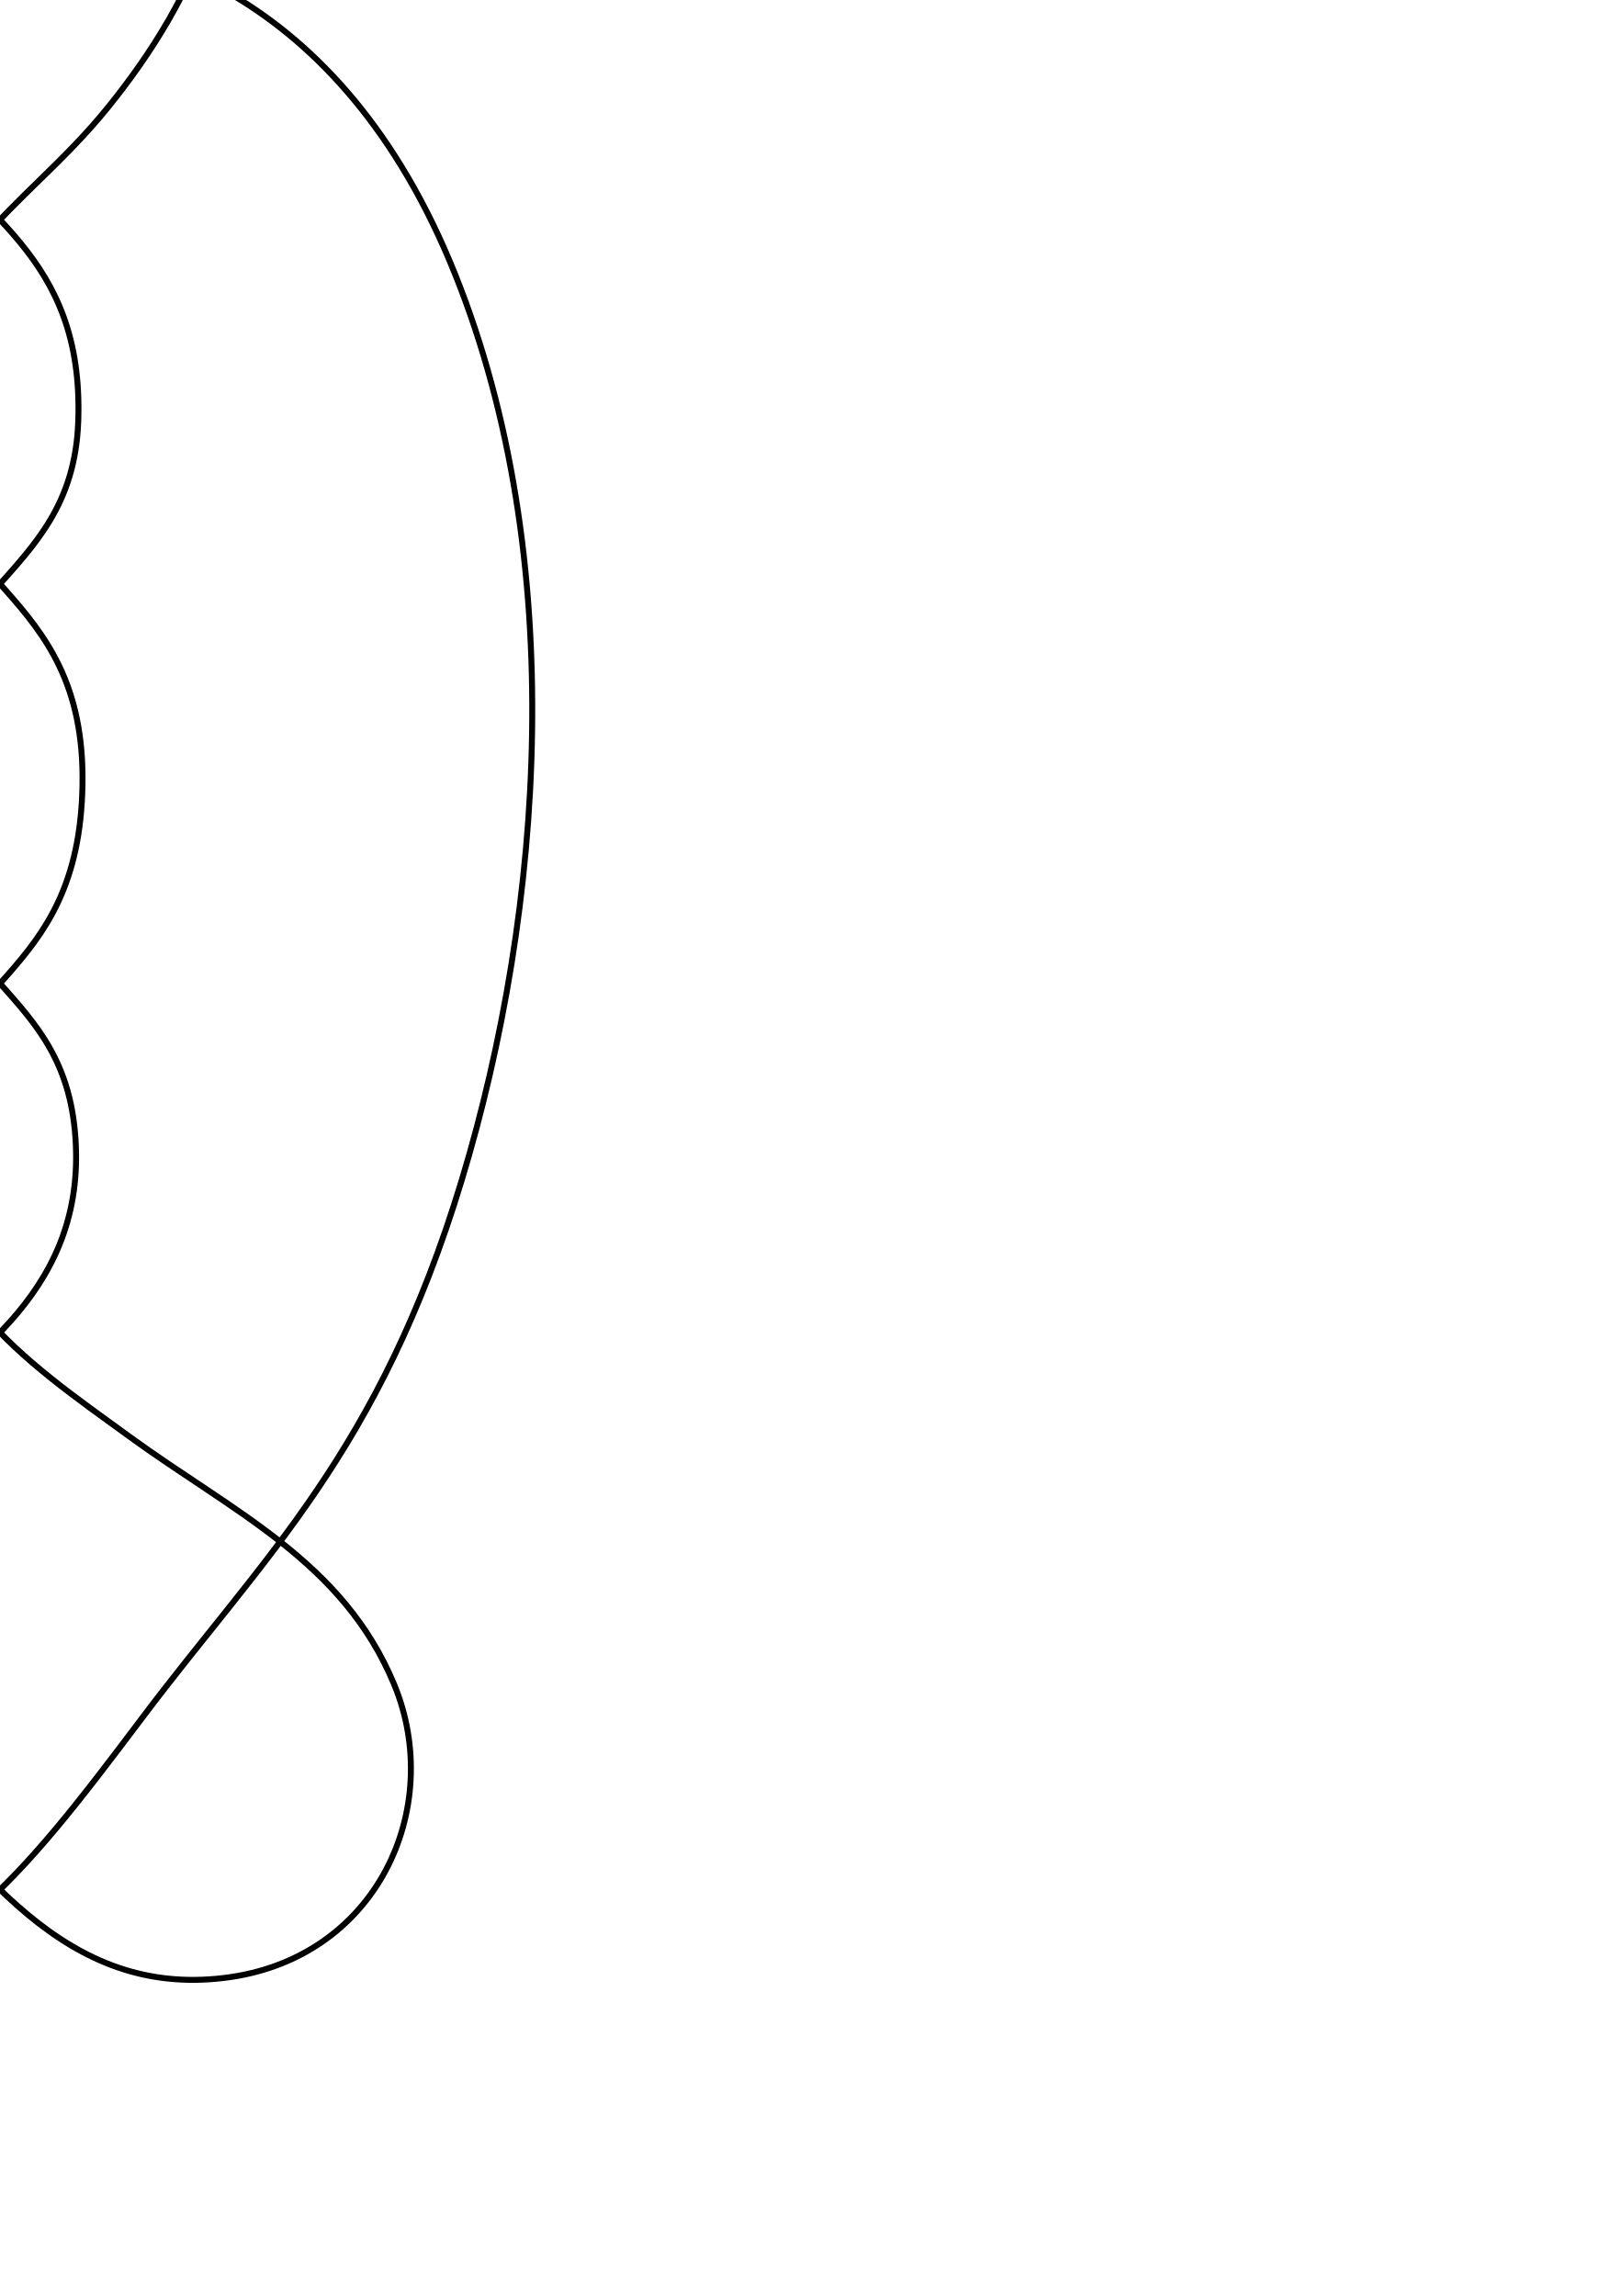
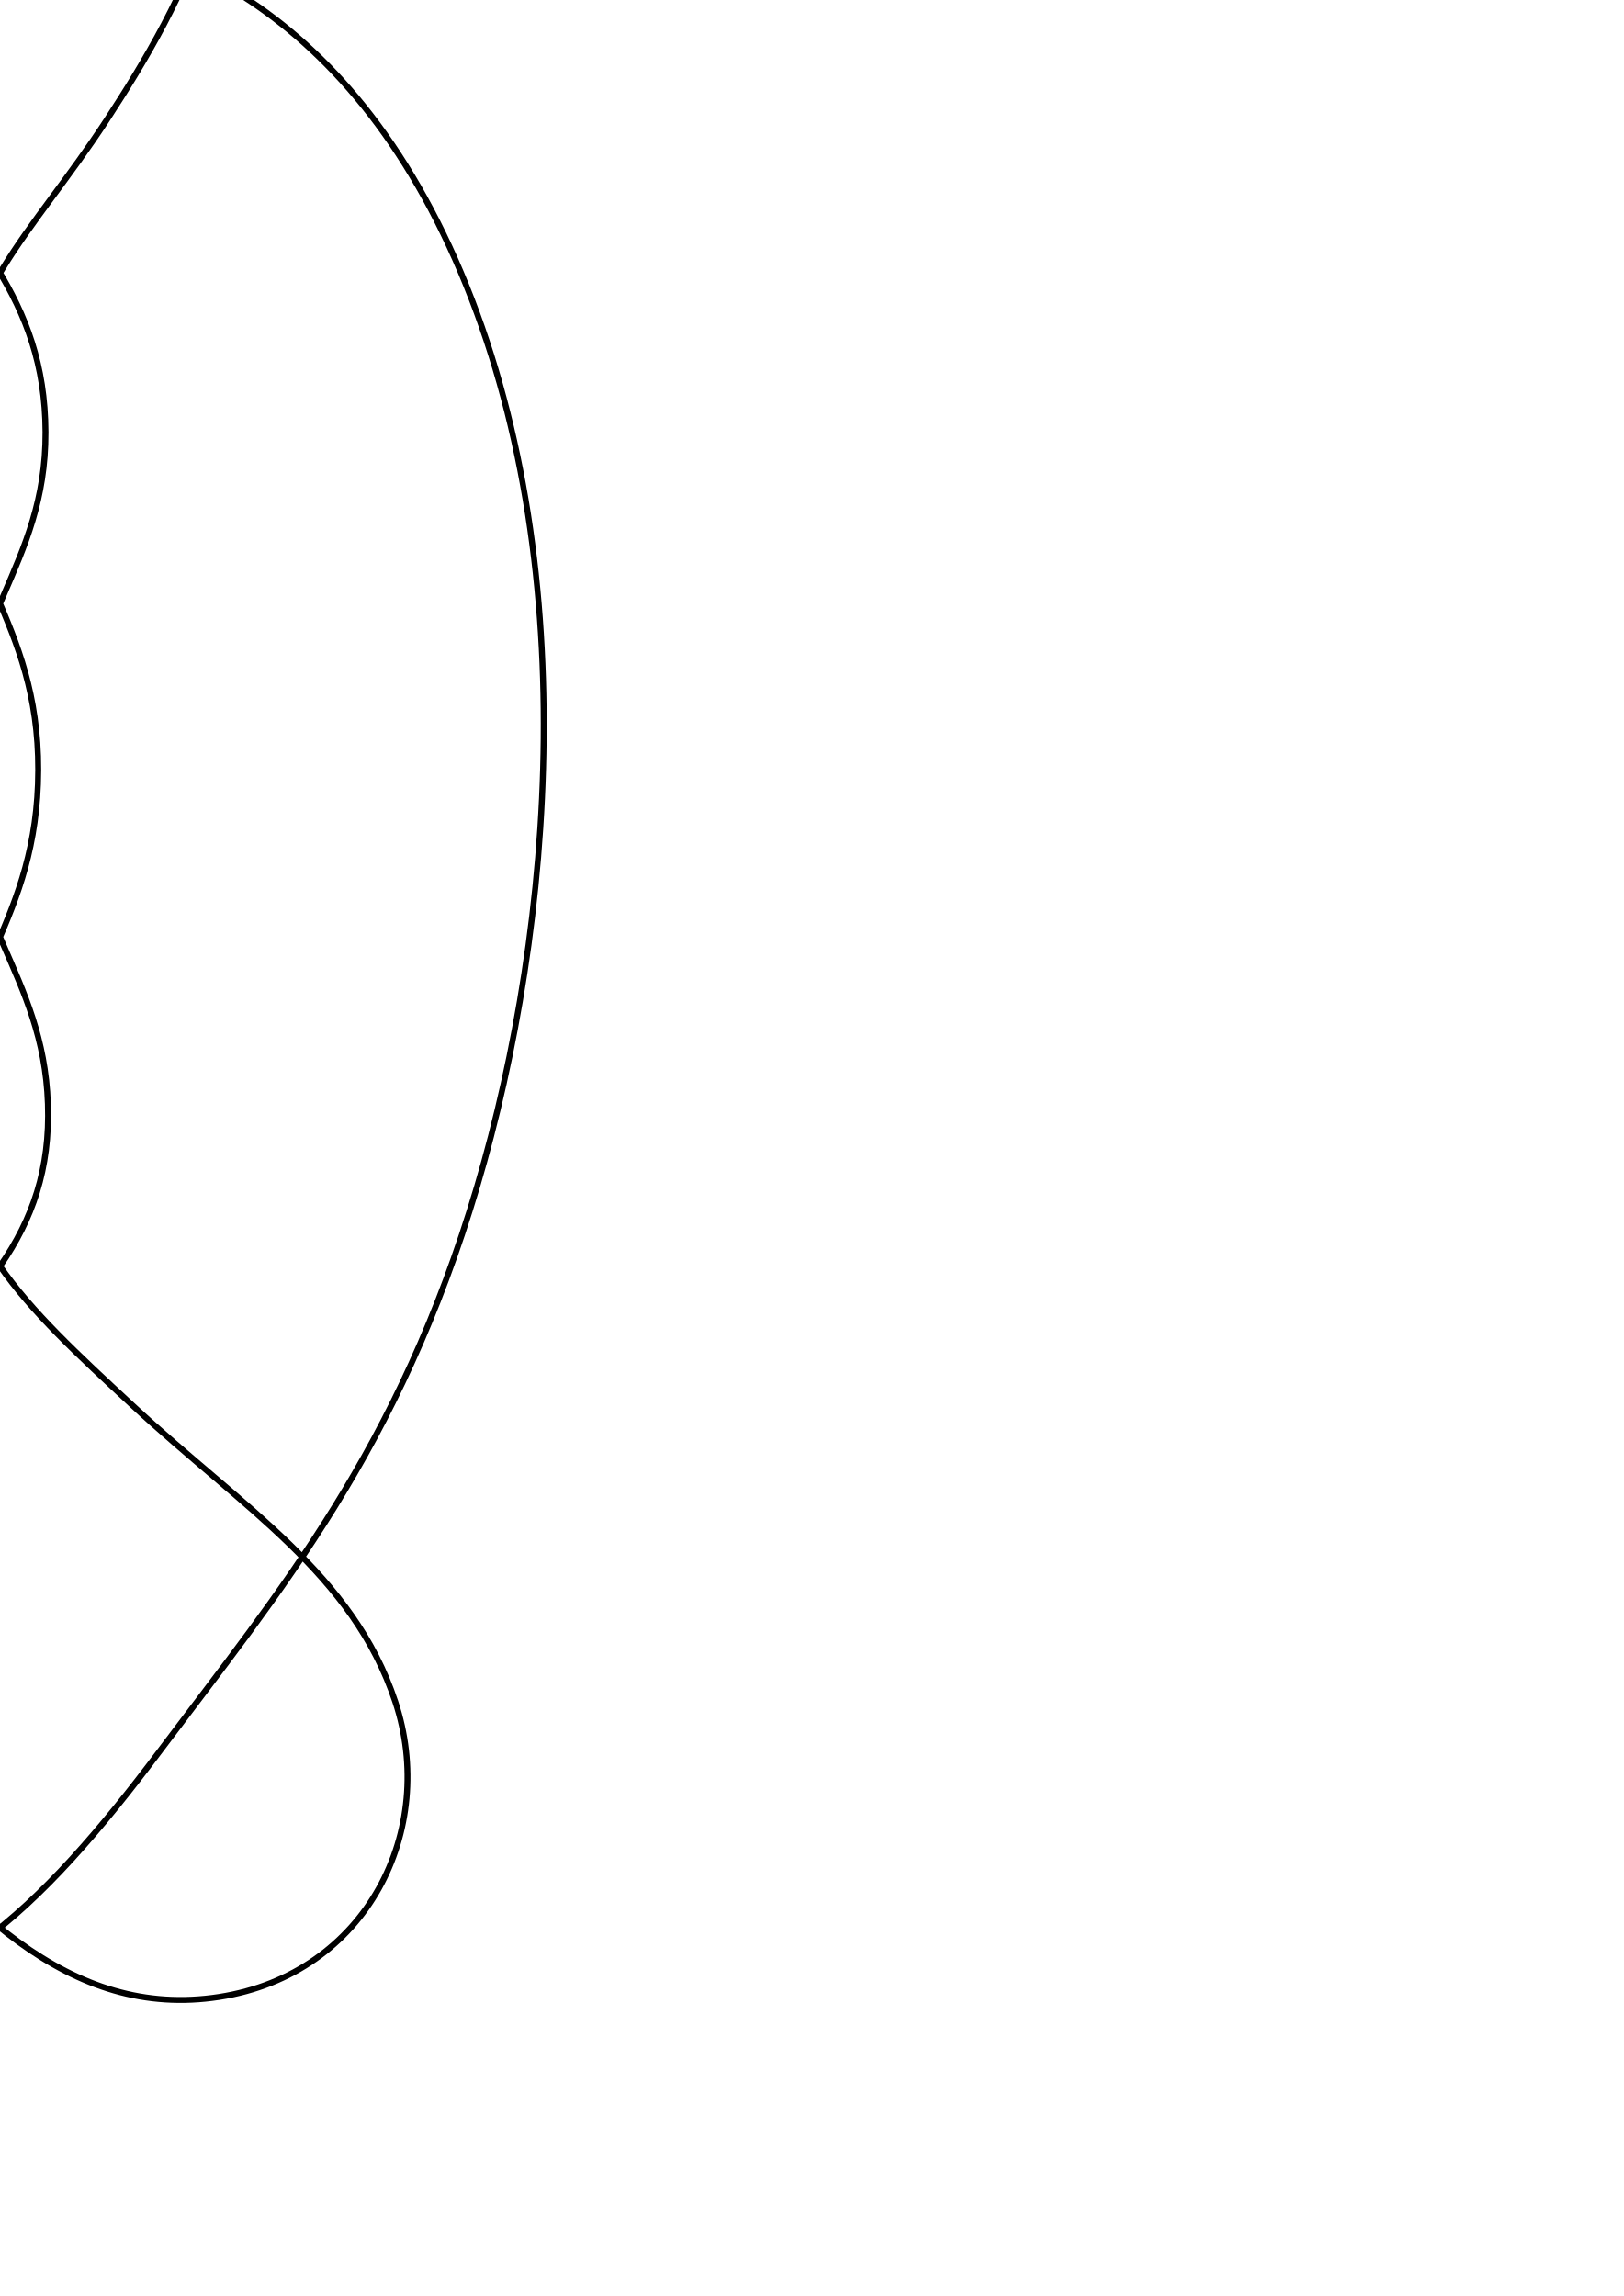
<svg xmlns="http://www.w3.org/2000/svg" width="210mm" height="297mm" viewBox="0 0 744.094 1052.362" id="svg4142" version="1.1">
  <defs id="defs4144" />
  <g id="layer1">
-     <path style="fill:none;fill-rule:evenodd;stroke:#000000;stroke-width:2.723px;stroke-linecap:butt;stroke-linejoin:miter;stroke-opacity:1" d="M  0 , -30.74 C  61.464 , -30.74 155.945 , -5.193 208.446 , 125.404 260.947 , 256.001 249.295 , 416.62 211.533 , 541.151 173.771 , 665.682 120.569 , 713.772 65.387 , 787.08 10.206 , 860.387 -31.478 , 914.882 -102.227 , 906.64 -172.976 , 898.398 -203.995 , 828.347 -180.619 , 772.027 -157.243 , 715.708 -107.01 , 693.164 -59.17 , 658.345 -11.33 , 623.525 41.007 , 589.226 34.296 , 518.212 27.586 , 447.198 -36.334 , 451.114 -37.806 , 359.49 -39.278 , 267.865 33.202 , 269.217 35.855 , 193.099 38.508 , 116.981 -9.672 , 98.327 -49.253 , 49.486 -88.835 , 0.646 -125.521 , -70.093 -86.115 , -137.741 -46.708 , -205.389 46.708 , -205.389 86.115 , -137.741 125.521 , -70.093 88.835 , 0.646 49.253 , 49.486 9.672 , 98.327 -38.508 , 116.981 -35.855 , 193.099 -33.202 , 269.217 39.278 , 267.865 37.806 , 359.49 36.334 , 451.114 -27.586 , 447.198 -34.296 , 518.212 -41.007 , 589.226 11.33 , 623.525 59.17 , 658.345 107.01 , 693.164 157.243 , 715.708 180.619 , 772.027 203.995 , 828.347 172.976 , 898.398 102.227 , 906.64 31.478 , 914.882 -10.206 , 860.387 -65.387 , 787.08 -120.569 , 713.772 -173.771 , 665.682 -211.533 , 541.151 -249.295 , 416.62 -260.947 , 256.001 -208.446 , 125.404 -155.945 , -5.193 -61.464 , -30.74 0 , -30.74 Z " id="path4755" />
+     <path style="fill:none;fill-rule:evenodd;stroke:#000000;stroke-width:2.723px;stroke-linecap:butt;stroke-linejoin:miter;stroke-opacity:1" d="M  0 , -34.288 C  61.323 , -34.288 155.59 , -6.42 211.226 , 124.92 266.861 , 256.26 254.243 , 423.518 218.632 , 543.864 183.02 , 664.21 128.216 , 729.301 73.489 , 802.258 18.761 , 875.214 -32.459 , 925.843 -100.438 , 915.29 -168.417 , 904.737 -200.596 , 838.505 -181.133 , 779.931 -161.669 , 721.358 -111.428 , 691.181 -60.948 , 644.36 -10.469 , 597.539 23.995 , 565.892 21.944 , 505.966 19.894 , 446.041 -17.314 , 422.349 -17.511 , 353.014 -17.709 , 283.68 21.104 , 259.873 20.851 , 198.021 20.599 , 136.169 -14.523 , 107.648 -48.882 , 55.014 -83.241 , 2.379 -127.848 , -76.391 -88.566 , -149.959 -49.283 , -223.528 49.283 , -223.528 88.566 , -149.959 127.848 , -76.391 83.241 , 2.379 48.882 , 55.014 14.523 , 107.648 -20.599 , 136.169 -20.851 , 198.021 -21.104 , 259.873 17.709 , 283.68 17.511 , 353.014 17.314 , 422.349 -19.894 , 446.041 -21.944 , 505.966 -23.995 , 565.892 10.469 , 597.539 60.948 , 644.36 111.428 , 691.181 161.669 , 721.358 181.133 , 779.931 200.596 , 838.505 168.417 , 904.737 100.438 , 915.29 32.459 , 925.843 -18.761 , 875.214 -73.489 , 802.258 -128.216 , 729.301 -183.02 , 664.21 -218.632 , 543.864 -254.243 , 423.518 -266.861 , 256.26 -211.226 , 124.92 -155.59 , -6.42 -61.323 , -34.288 0 , -34.288 Z " id="path4755" />
  </g>
</svg>
